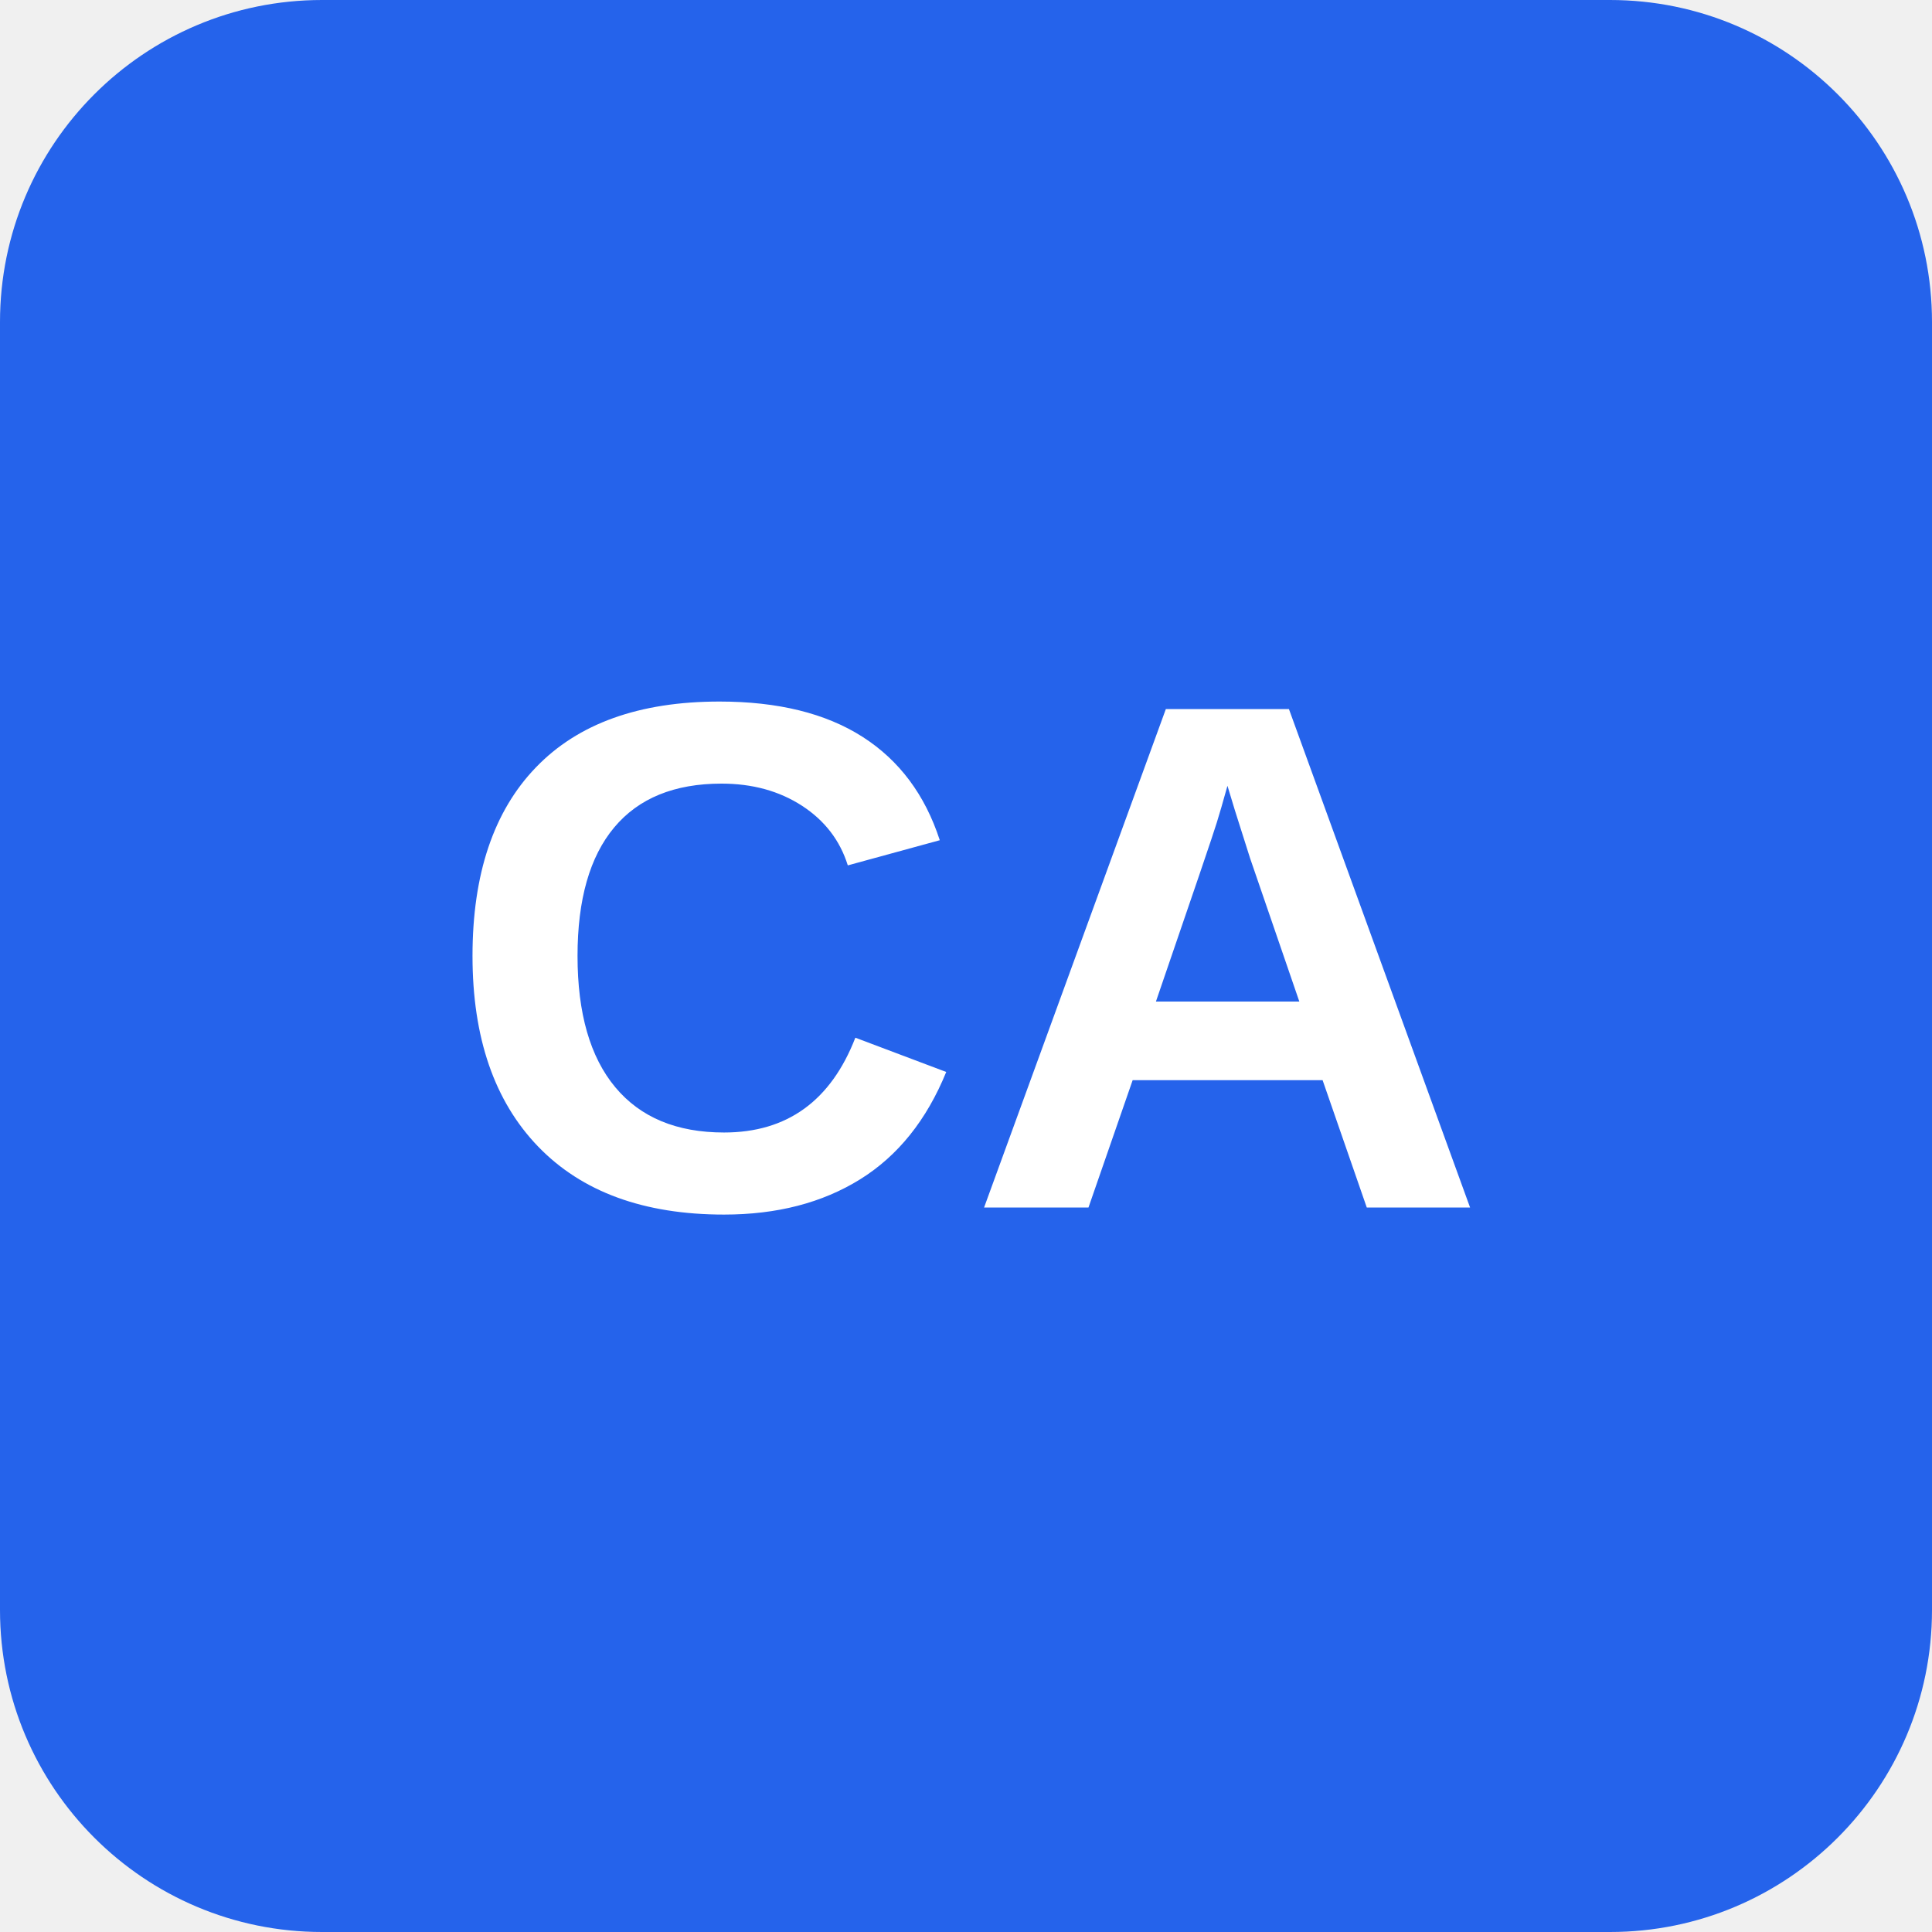
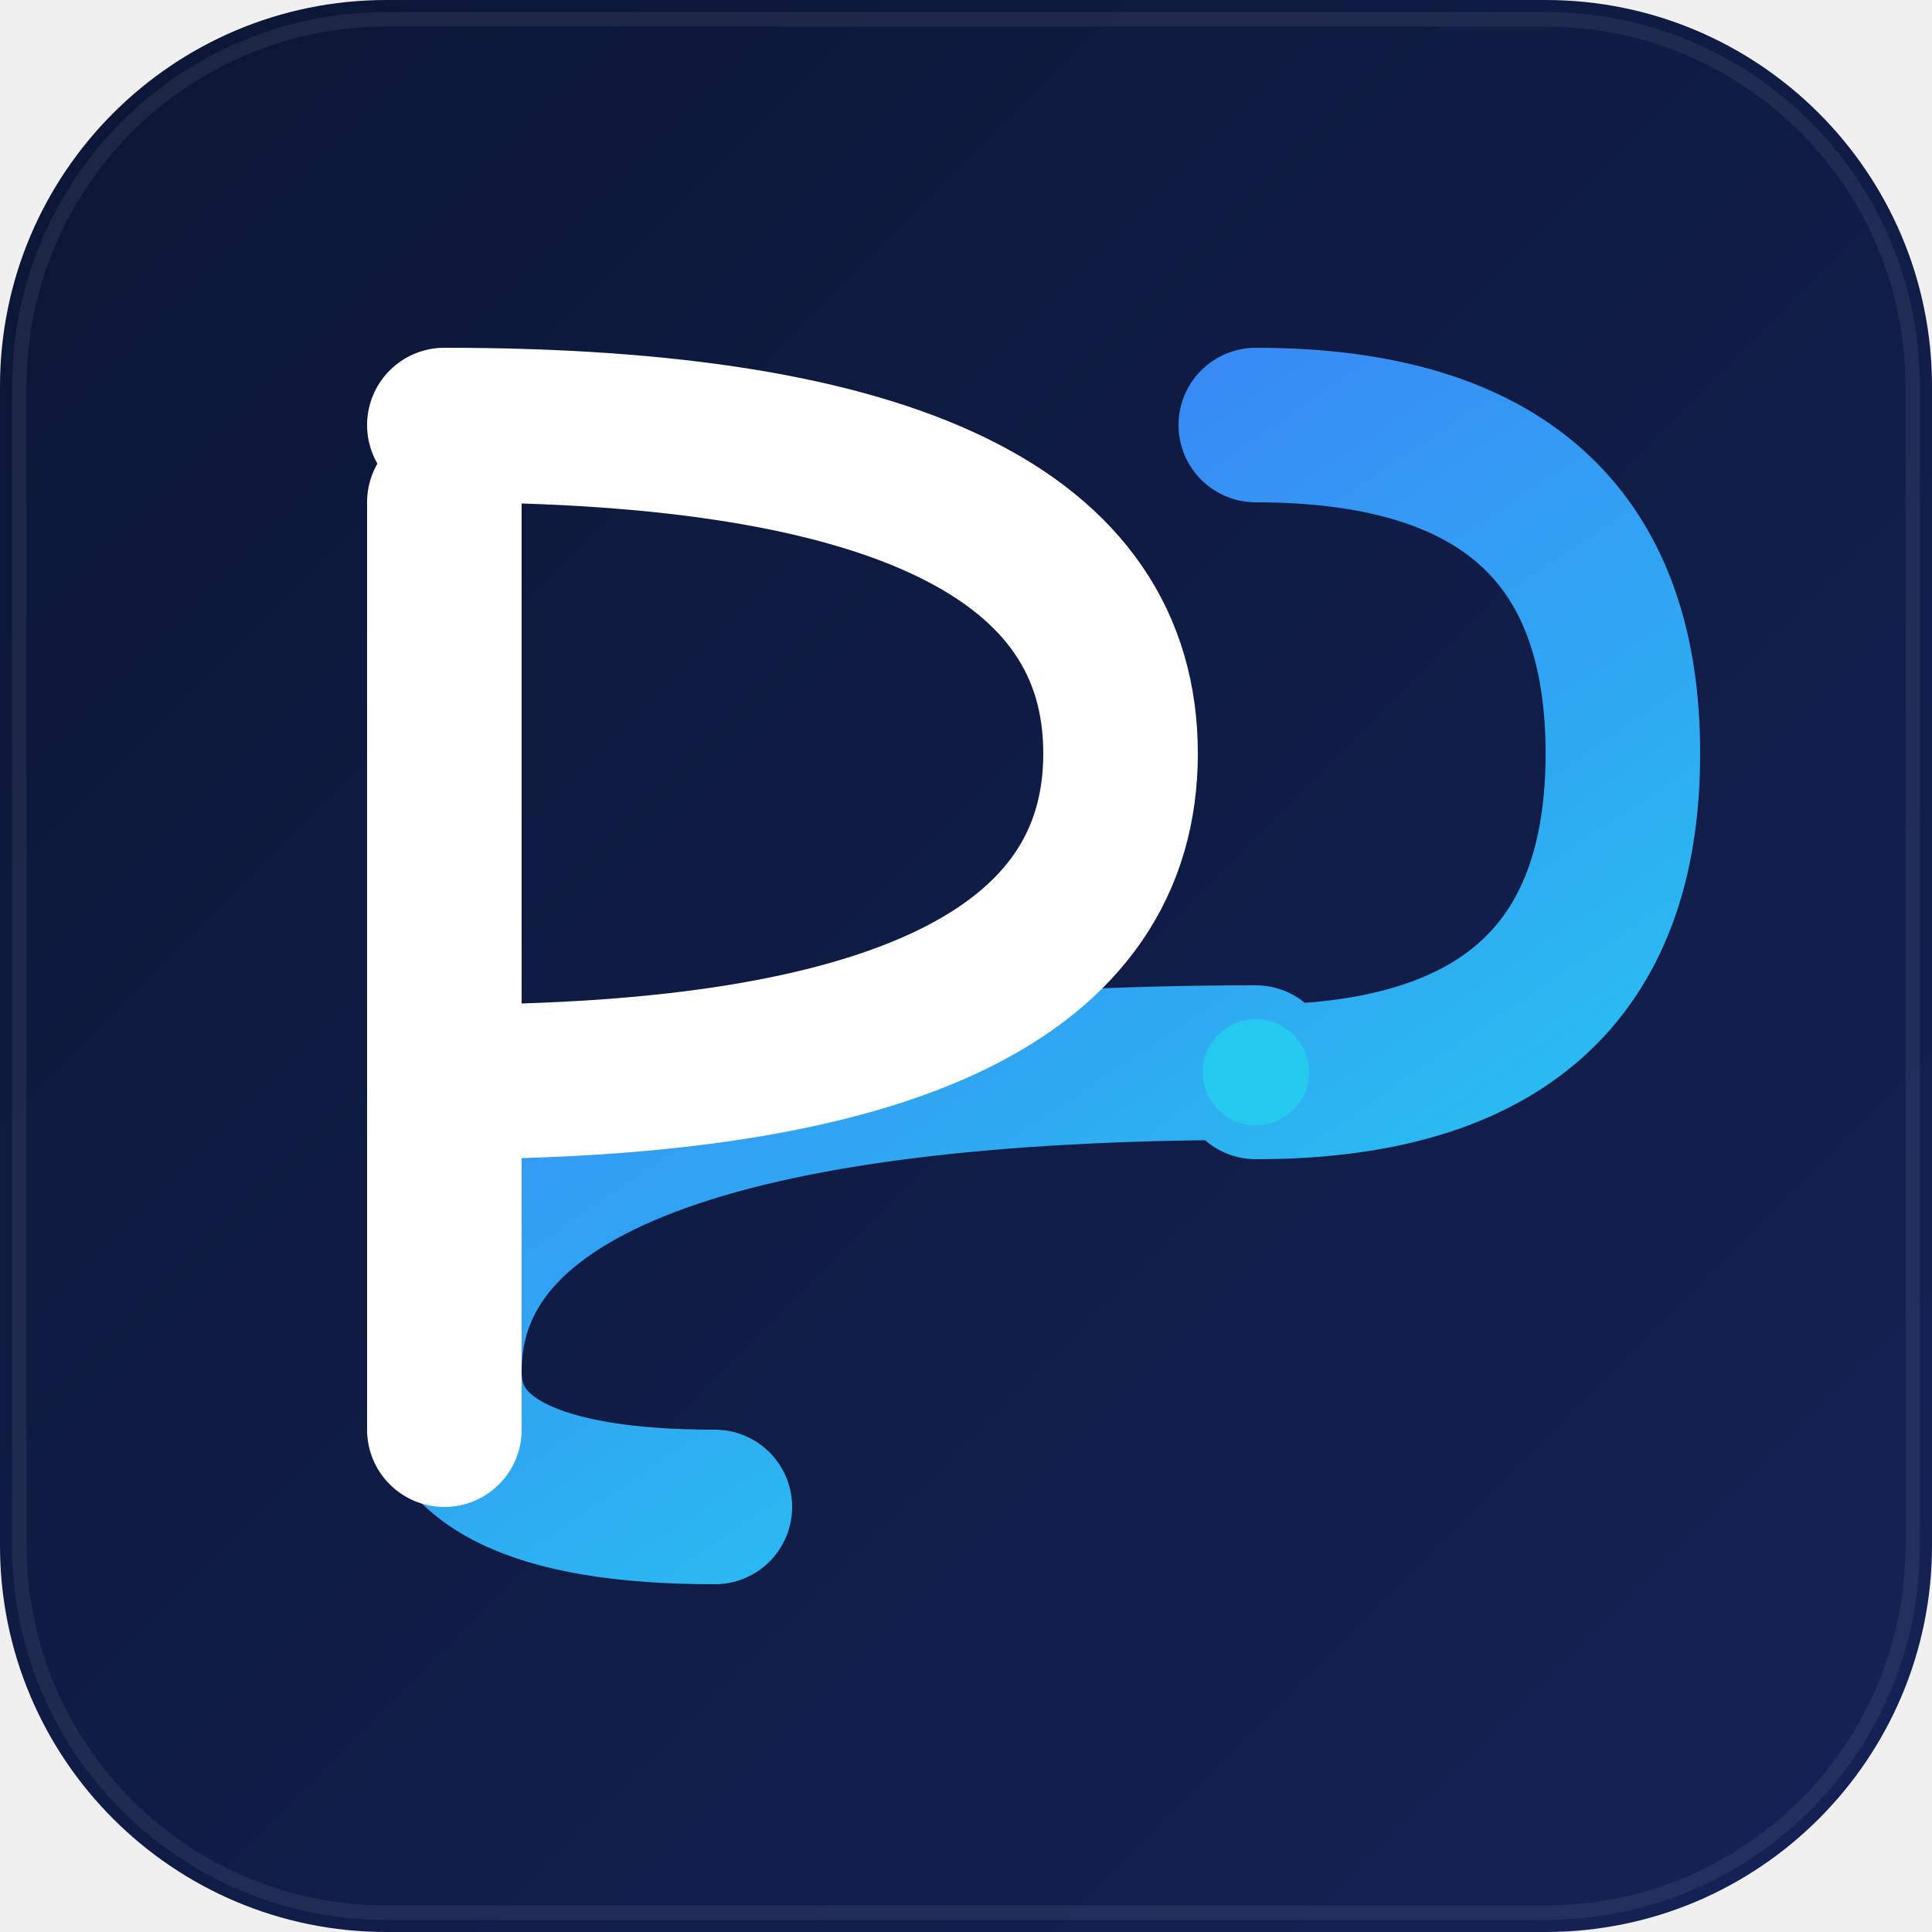
- <svg xmlns="http://www.w3.org/2000/svg" width="192" height="192" viewBox="0 0 192 192">
-   <rect width="192" height="192" rx="32" fill="#2563eb" />
-   <text x="96" y="120" font-family="Arial, sans-serif" font-size="72" font-weight="bold" fill="white" text-anchor="middle">CA</text>
+ <svg xmlns="http://www.w3.org/2000/svg" width="192" height="192" viewBox="0 0 200 200" fill="none">
+   <defs>
+     <linearGradient id="bg" x1="0" y1="0" x2="200" y2="200" gradientUnits="userSpaceOnUse">
+       <stop offset="0%" stop-color="#0B1635" />
+       <stop offset="100%" stop-color="#142256" />
+     </linearGradient>
+     <linearGradient id="sg" x1="90" y1="44" x2="168" y2="160" gradientUnits="userSpaceOnUse">
+       <stop offset="0%" stop-color="#3B82F6" />
+       <stop offset="100%" stop-color="#22D3EE" />
+     </linearGradient>
+   </defs>
+   <rect width="200" height="200" rx="40" fill="url(#bg)" />
+   <rect x="2" y="2" width="196" height="196" rx="38" stroke="white" stroke-opacity="0.07" stroke-width="1.5" fill="none" />
+   <path d="M 130,110 Q 46,110 46,142 Q 46,156 74,156" stroke="url(#sg)" stroke-width="16" stroke-linecap="round" stroke-linejoin="round" />
+   <rect x="38" y="44" width="16" height="112" rx="8" fill="white" />
+   <path d="M 46,44 Q 116,44 116,78 Q 116,112 46,112" stroke="white" stroke-width="16" fill="none" stroke-linecap="round" stroke-linejoin="round" />
+   <path d="M 130,44 Q 168,44 168,78 Q 168,112 130,112" stroke="url(#sg)" stroke-width="16" fill="none" stroke-linecap="round" stroke-linejoin="round" />
+   <circle cx="130" cy="111" r="5.5" fill="#22D3EE" opacity="0.75" />
</svg>
